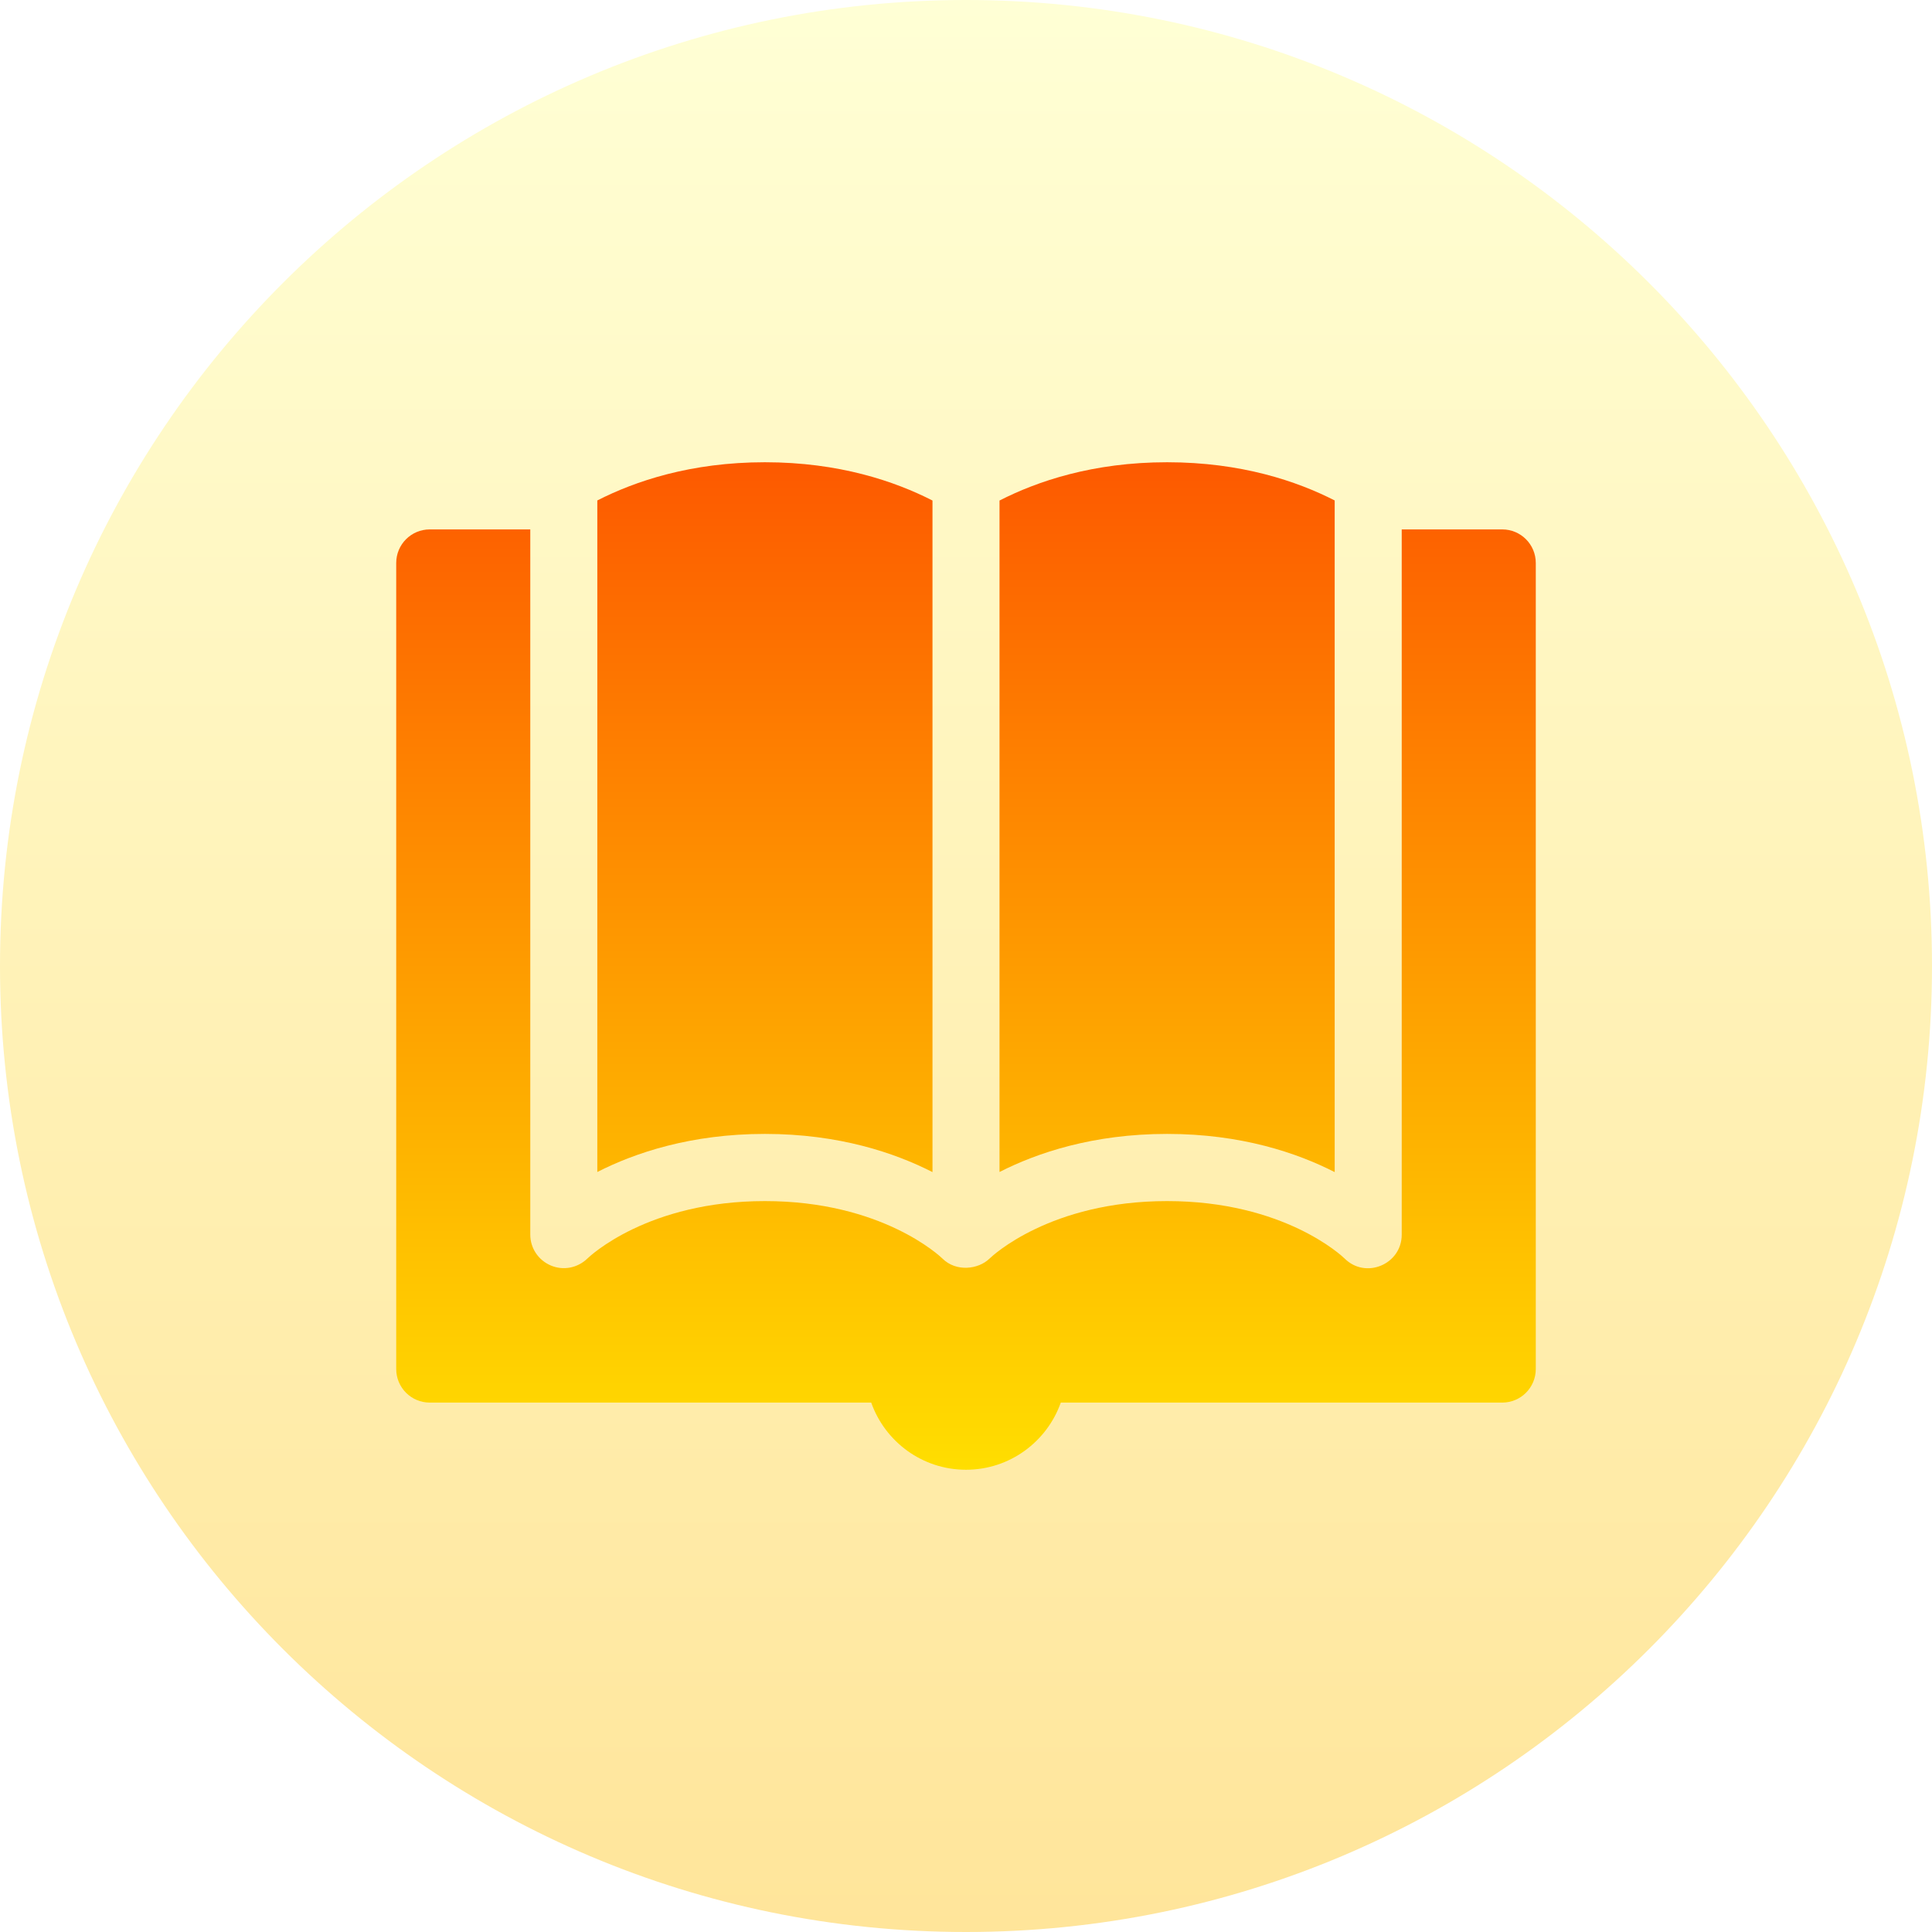
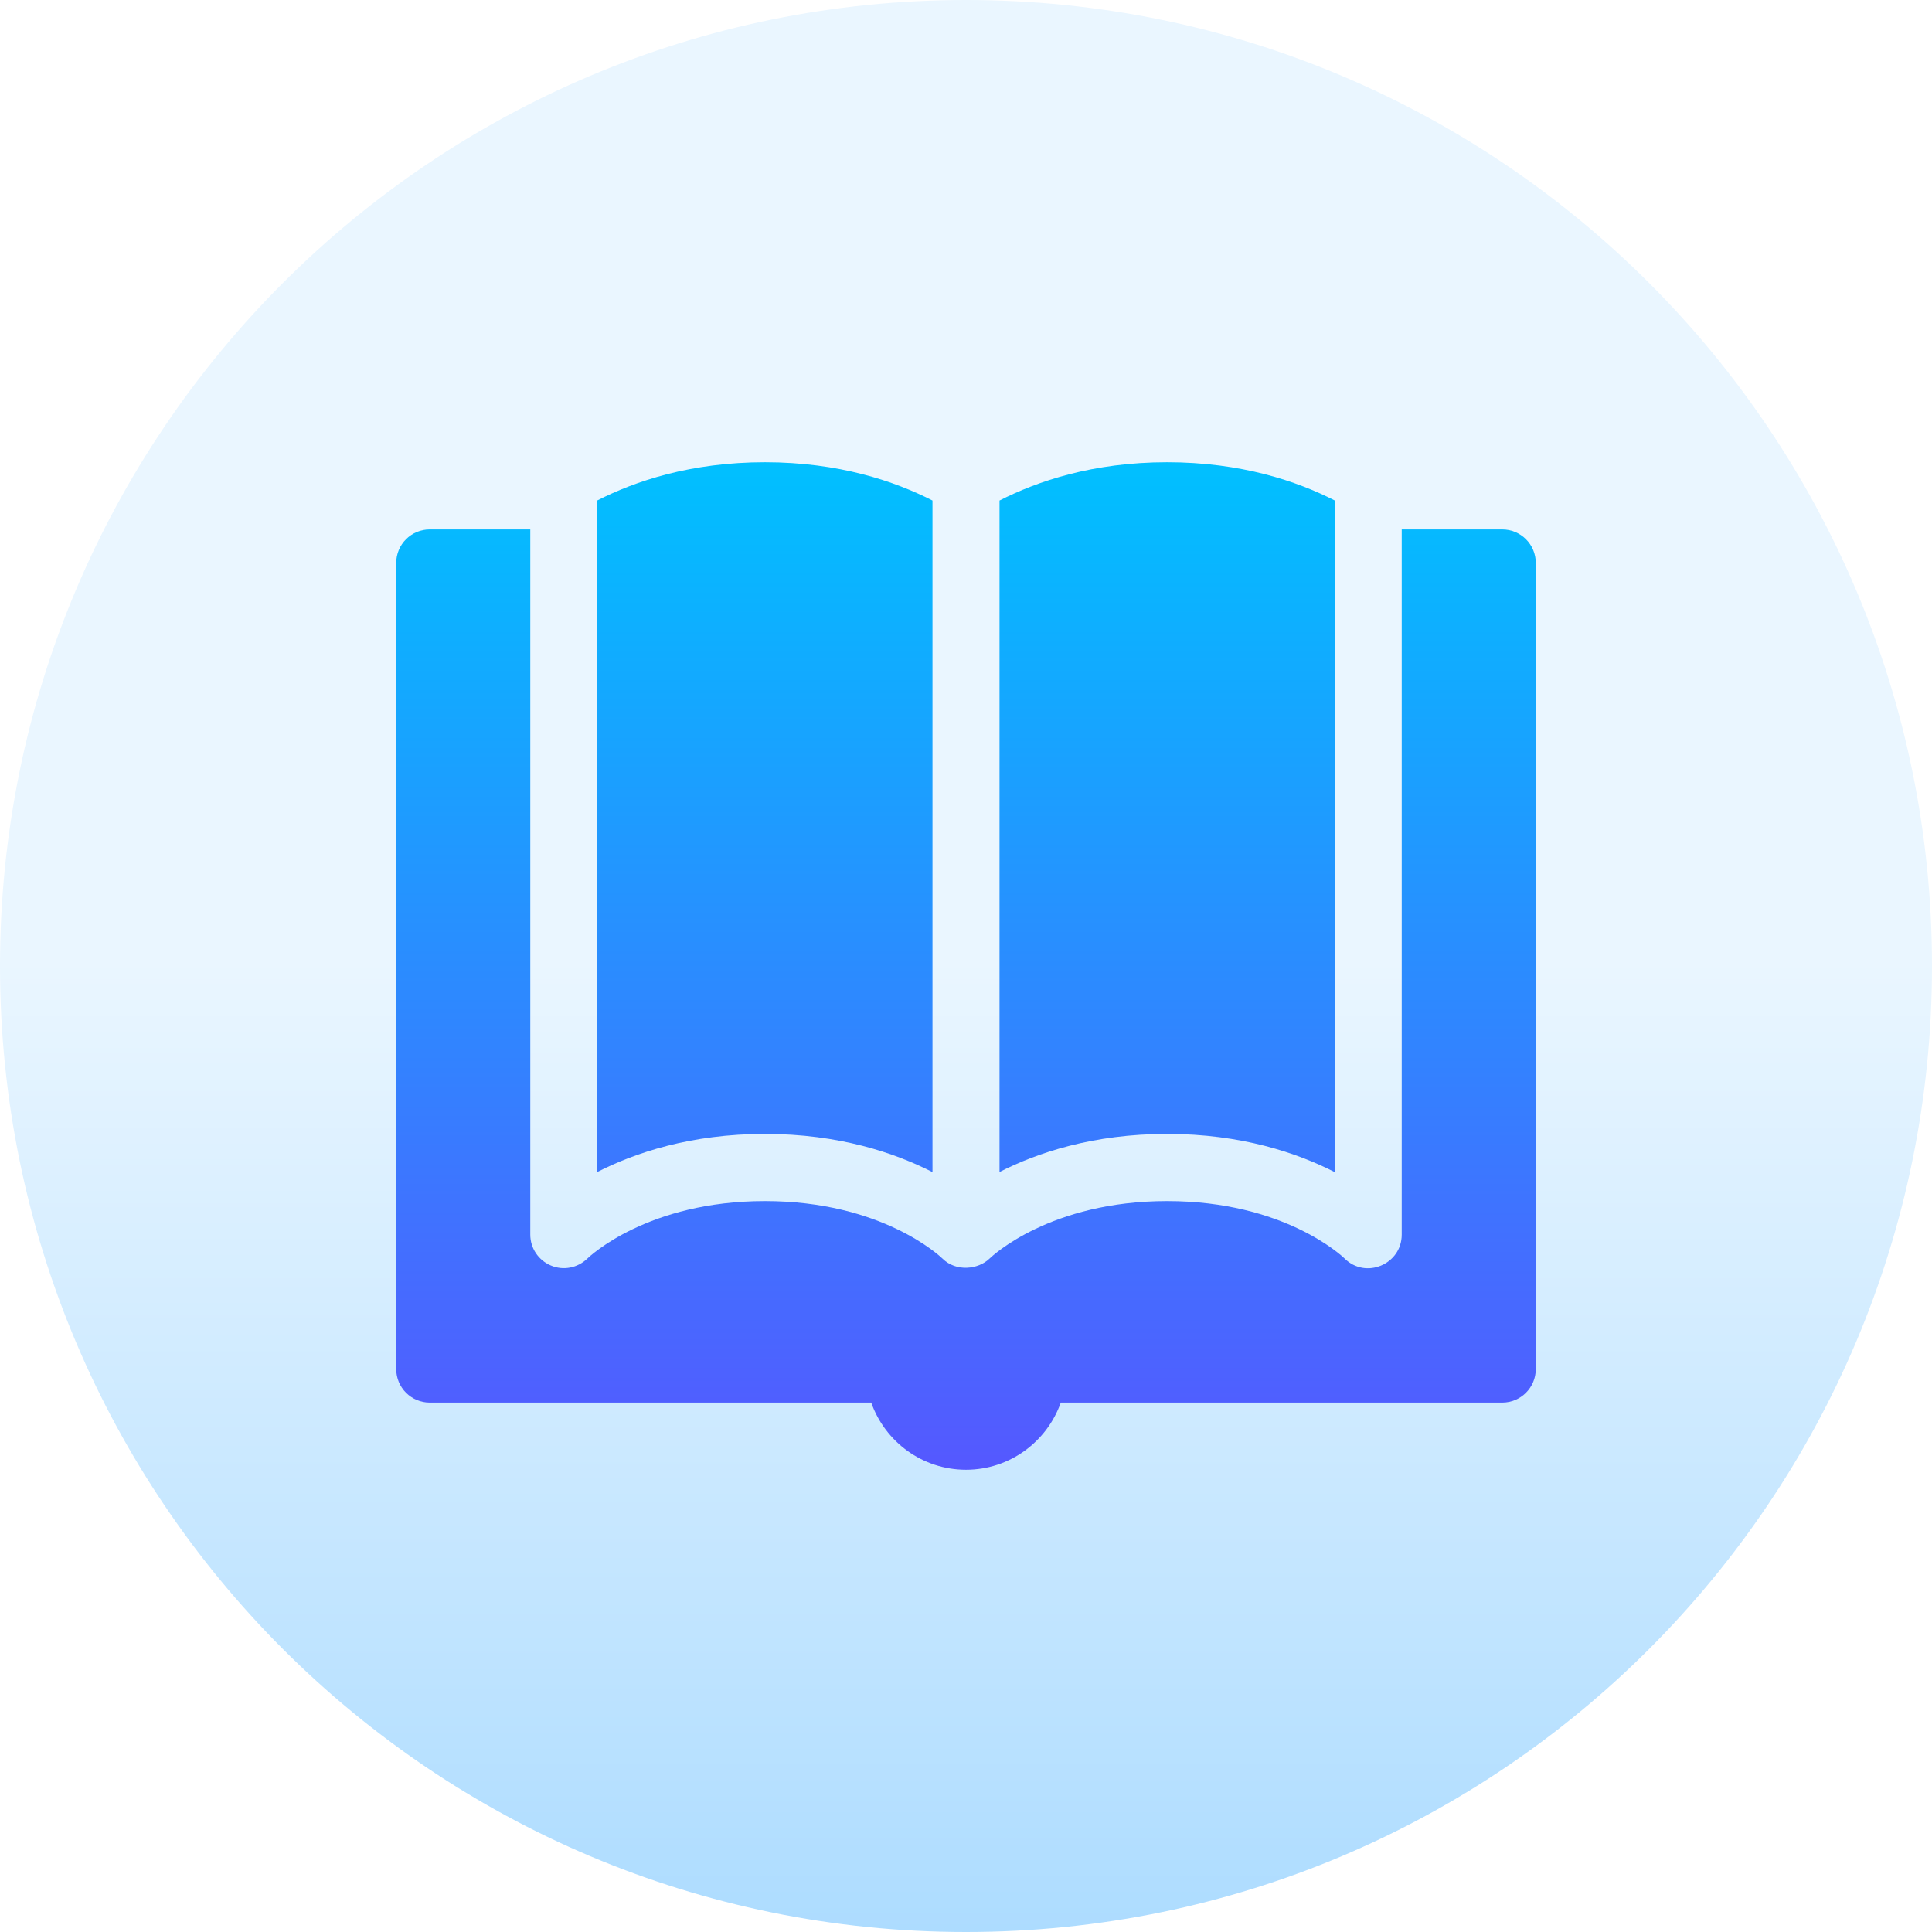
<svg xmlns="http://www.w3.org/2000/svg" id="Capa_1" enable-background="new 0 0 512 512" height="512" viewBox="0 0 512 512" width="512">
  <linearGradient id="SVGID_1_" gradientUnits="userSpaceOnUse" x1="256" x2="256" y1="512" y2="0">
-     <stop offset="0" stop-color="#ffe59a" />
-     <stop offset="1" stop-color="#ffffd5" />
+     <stop offset="0" stop-color="#addcff" />
+     <stop offset=".503" stop-color="#eaf6ff" />
+     <stop offset="1" stop-color="#eaf6ff" />
  </linearGradient>
  <linearGradient id="SVGID_2_" gradientUnits="userSpaceOnUse" x1="256" x2="256" y1="389.5" y2="122.5">
-     <stop offset="0" stop-color="#ffde00" />
-     <stop offset="1" stop-color="#fd5900" />
+     <stop offset="0" stop-color="#5558ff" />
+     <stop offset="1" stop-color="#00c0ff" />
  </linearGradient>
  <g>
    <g>
      <circle cx="256" cy="256" fill="url(#SVGID_1_)" r="256" />
    </g>
    <g>
      <g>
        <path d="m353.706 310.618v-177.993c-9.948-5.078-24.723-10.125-44.412-10.125-19.702 0-34.463 5.064-44.412 10.147v177.944c9.941-5.067 24.773-10.091 44.412-10.091 19.675 0 34.461 5.041 44.412 10.118zm-106.588 0v-177.972c-9.949-5.083-24.709-10.146-44.412-10.146-19.688 0-34.464 5.046-44.412 10.125v177.966c9.941-5.067 24.773-10.091 44.412-10.091 19.675 0 34.461 5.041 44.412 10.118zm151-170.318h-26.647v186.9c0 7.861-9.581 11.901-15.171 6.285-.625-.607-16.042-15.185-47.005-15.185-31.002 0-46.424 14.619-47.066 15.245-2.987 2.896-8.863 3.564-12.456 0-.642-.626-16.064-15.245-47.066-15.245-31.001 0-46.424 14.619-47.066 15.245-2.568 2.477-6.35 3.233-9.663 1.825-3.296-1.391-5.448-4.598-5.448-8.17v-186.9h-26.647c-4.91 0-8.882 3.981-8.882 8.9v213.6c0 4.919 3.973 8.9 8.882 8.9h116.997c3.66 10.36 13.532 17.8 25.12 17.8s21.46-7.44 25.12-17.8h116.997c4.91 0 8.882-3.981 8.882-8.9v-213.6c.001-4.919-3.972-8.9-8.881-8.9z" fill="url(#SVGID_2_)" />
      </g>
    </g>
  </g>
</svg>
